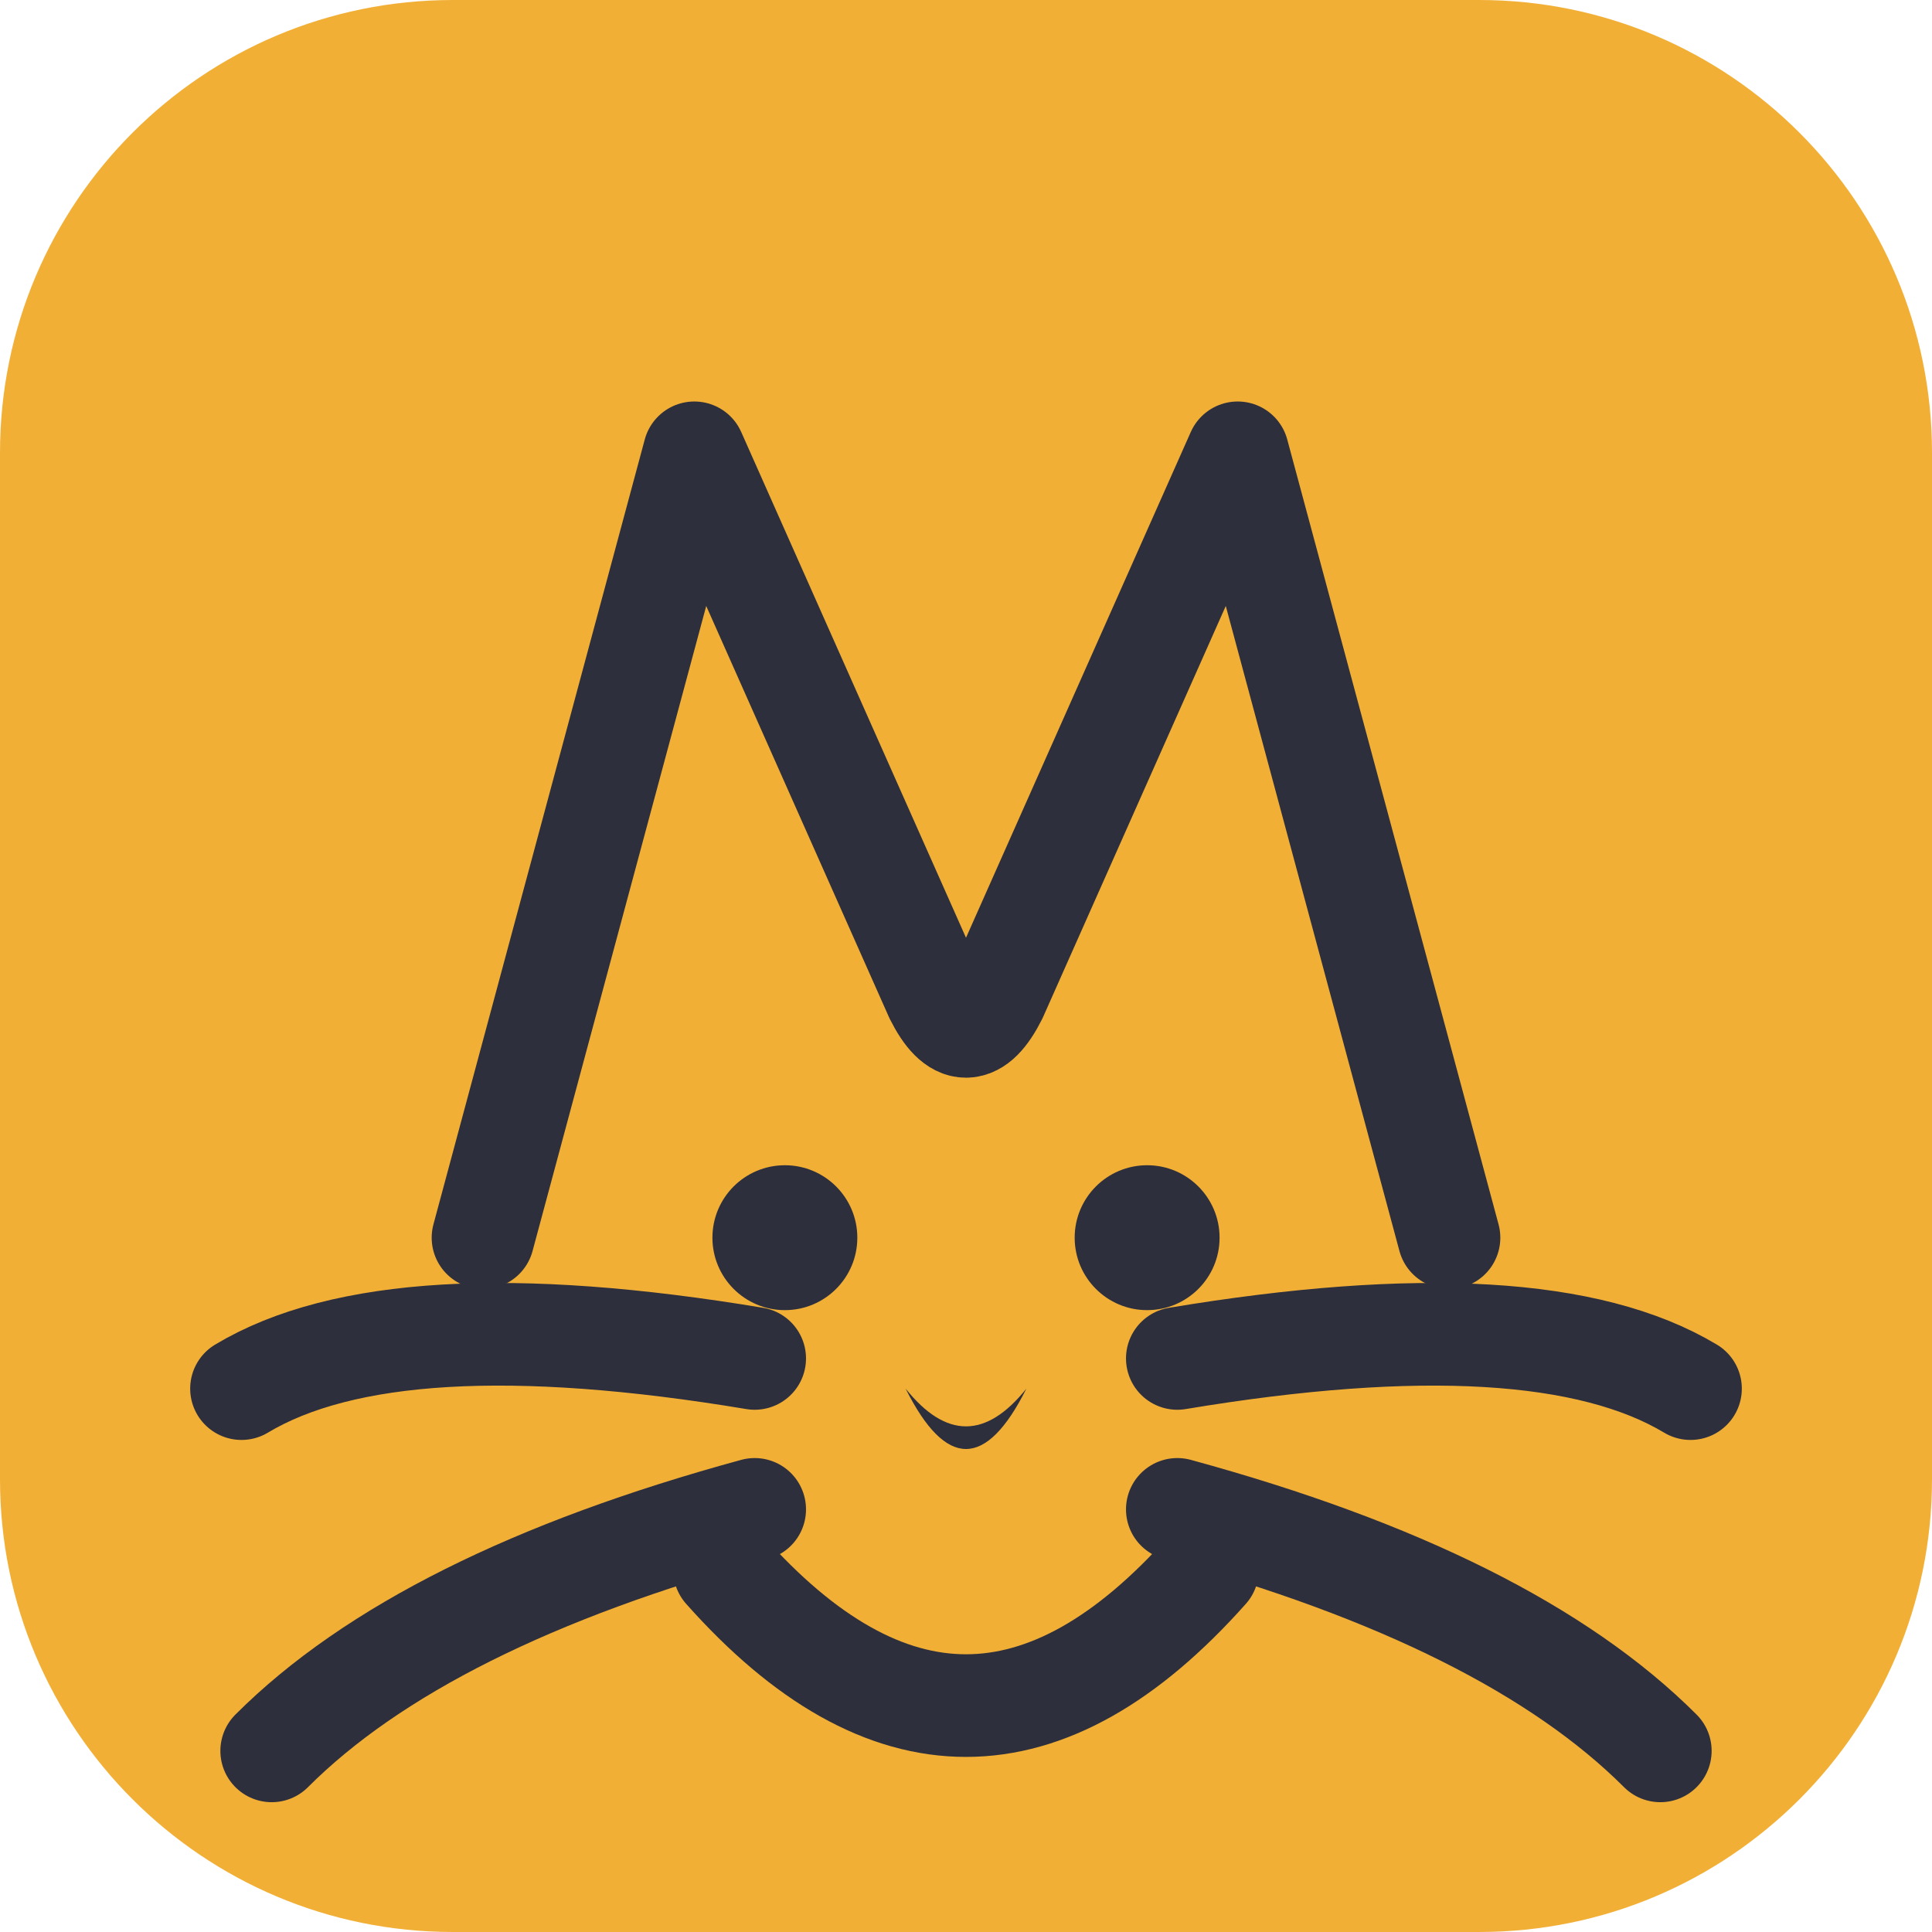
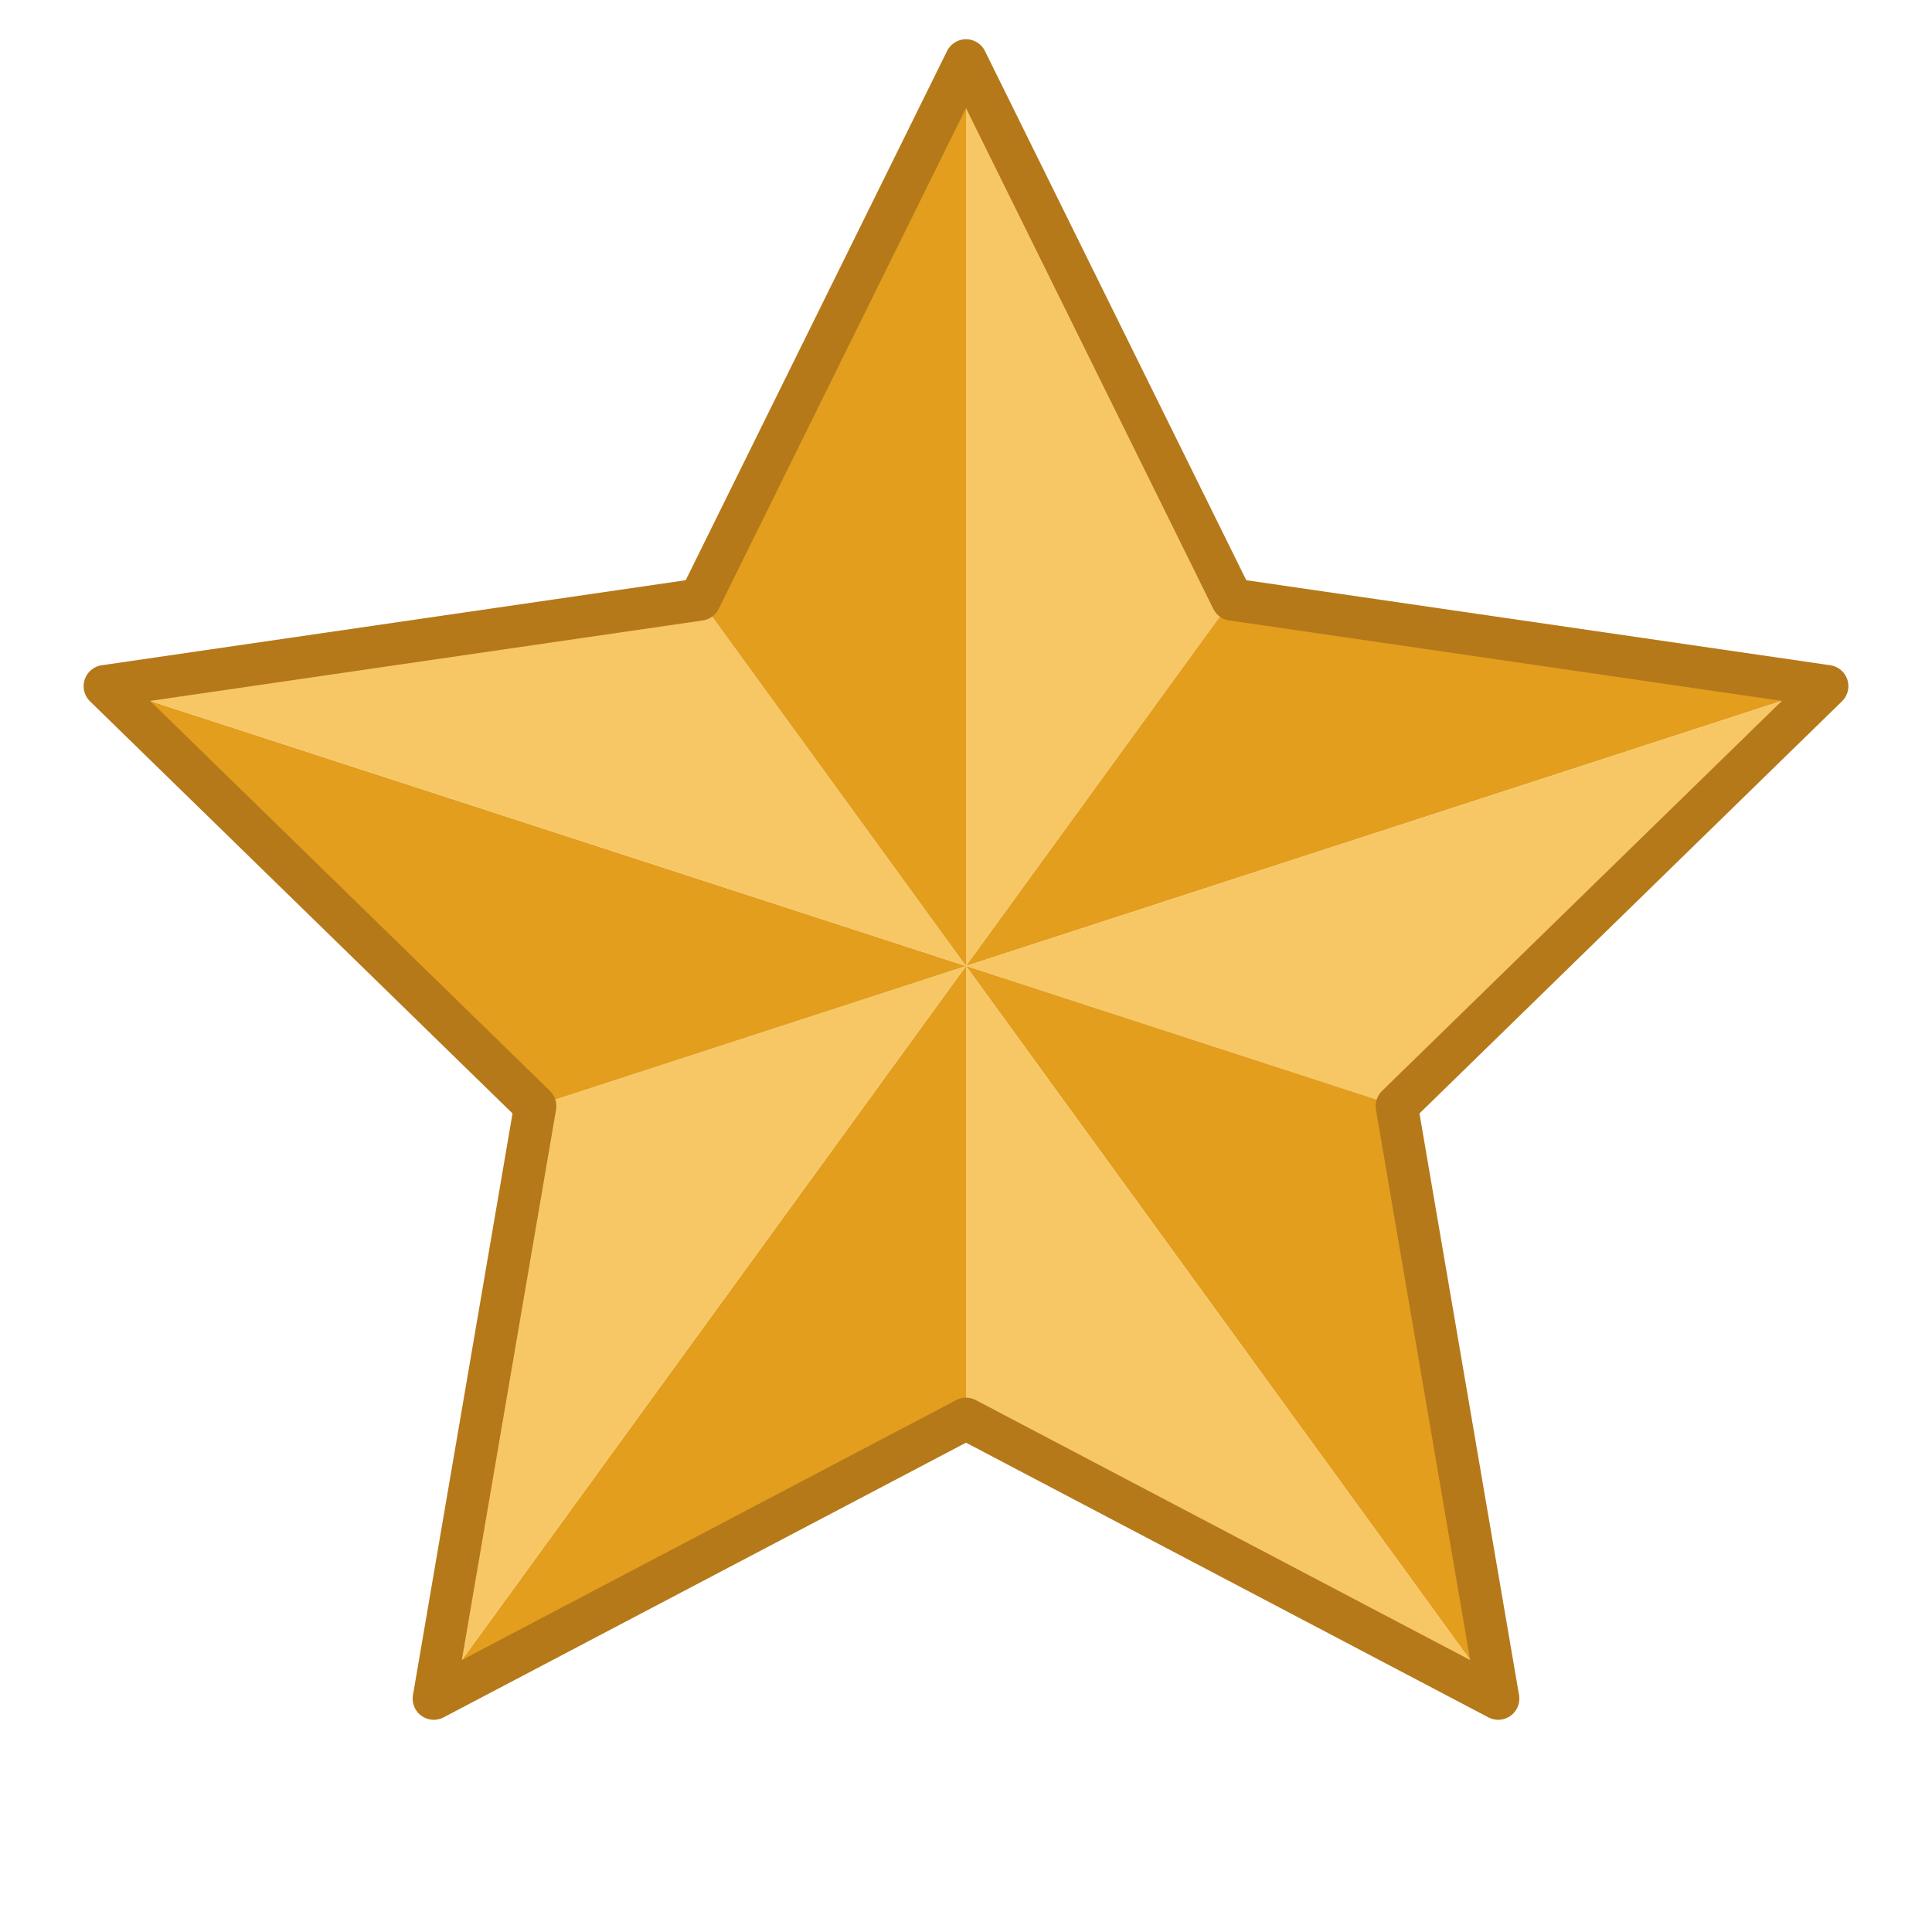
<svg xmlns="http://www.w3.org/2000/svg" width="64" height="64" viewBox="0 0 64 64">
-   <rect width="64" height="64" rx="15" fill="#F2AF36" />
-   <g fill="none" stroke="#2D2F3D" stroke-width="3.4" stroke-linecap="round" stroke-linejoin="round">
-     <path d="M16 41 L23 15 L31 33 Q32 35 33 33 L41 15 L48 41" />
-     <path d="M25 45 Q13 43 8 46" />
-     <path d="M25 50 Q14 53 9 58" />
-     <path d="M39 45 Q51 43 56 46" />
-     <path d="M39 50 Q50 53 55 58" />
-     <path d="M24 52 Q32 61 40 52" />
-   </g>
-   <circle cx="26" cy="41" r="2.4" fill="#2D2F3D" />
-   <circle cx="38" cy="41" r="2.4" fill="#2D2F3D" />
-   <path d="M30 46 Q32 50 34 46 Q32 48.5 30 46 Z" fill="#2D2F3D" />
+   <path d="M32 32 L32 2 L40.82 19.86 Z" fill="#F8C765" />
+   <path d="M32 32 L40.82 19.86 L60.53 22.73 Z" fill="#E39E1E" />
+   <path d="M32 32 L60.53 22.73 L46.27 36.64 Z" fill="#F8C765" />
+   <path d="M32 32 L46.27 36.64 L49.63 56.27 Z" fill="#E39E1E" />
+   <path d="M32 32 L49.63 56.27 L32 47 Z" fill="#F8C765" />
+   <path d="M32 32 L32 47 L14.37 56.27 Z" fill="#E39E1E" />
+   <path d="M32 32 L14.37 56.27 L17.73 36.64 Z" fill="#F8C765" />
+   <path d="M32 32 L17.73 36.64 L3.47 22.73 Z" fill="#E39E1E" />
+   <path d="M32 32 L3.47 22.73 L23.18 19.86 Z" fill="#F8C765" />
+   <path d="M32 32 L23.18 19.86 L32 2 Z" fill="#E39E1E" />
+   <path d="M32 2 L40.82 19.86 L60.53 22.73 L46.27 36.64 L49.63 56.27 L32 47 L14.37 56.27 L17.73 36.64 L3.47 22.73 L23.18 19.86 Z" fill="none" stroke="#B5791A" stroke-width="1.4" stroke-linejoin="round" />
</svg>
